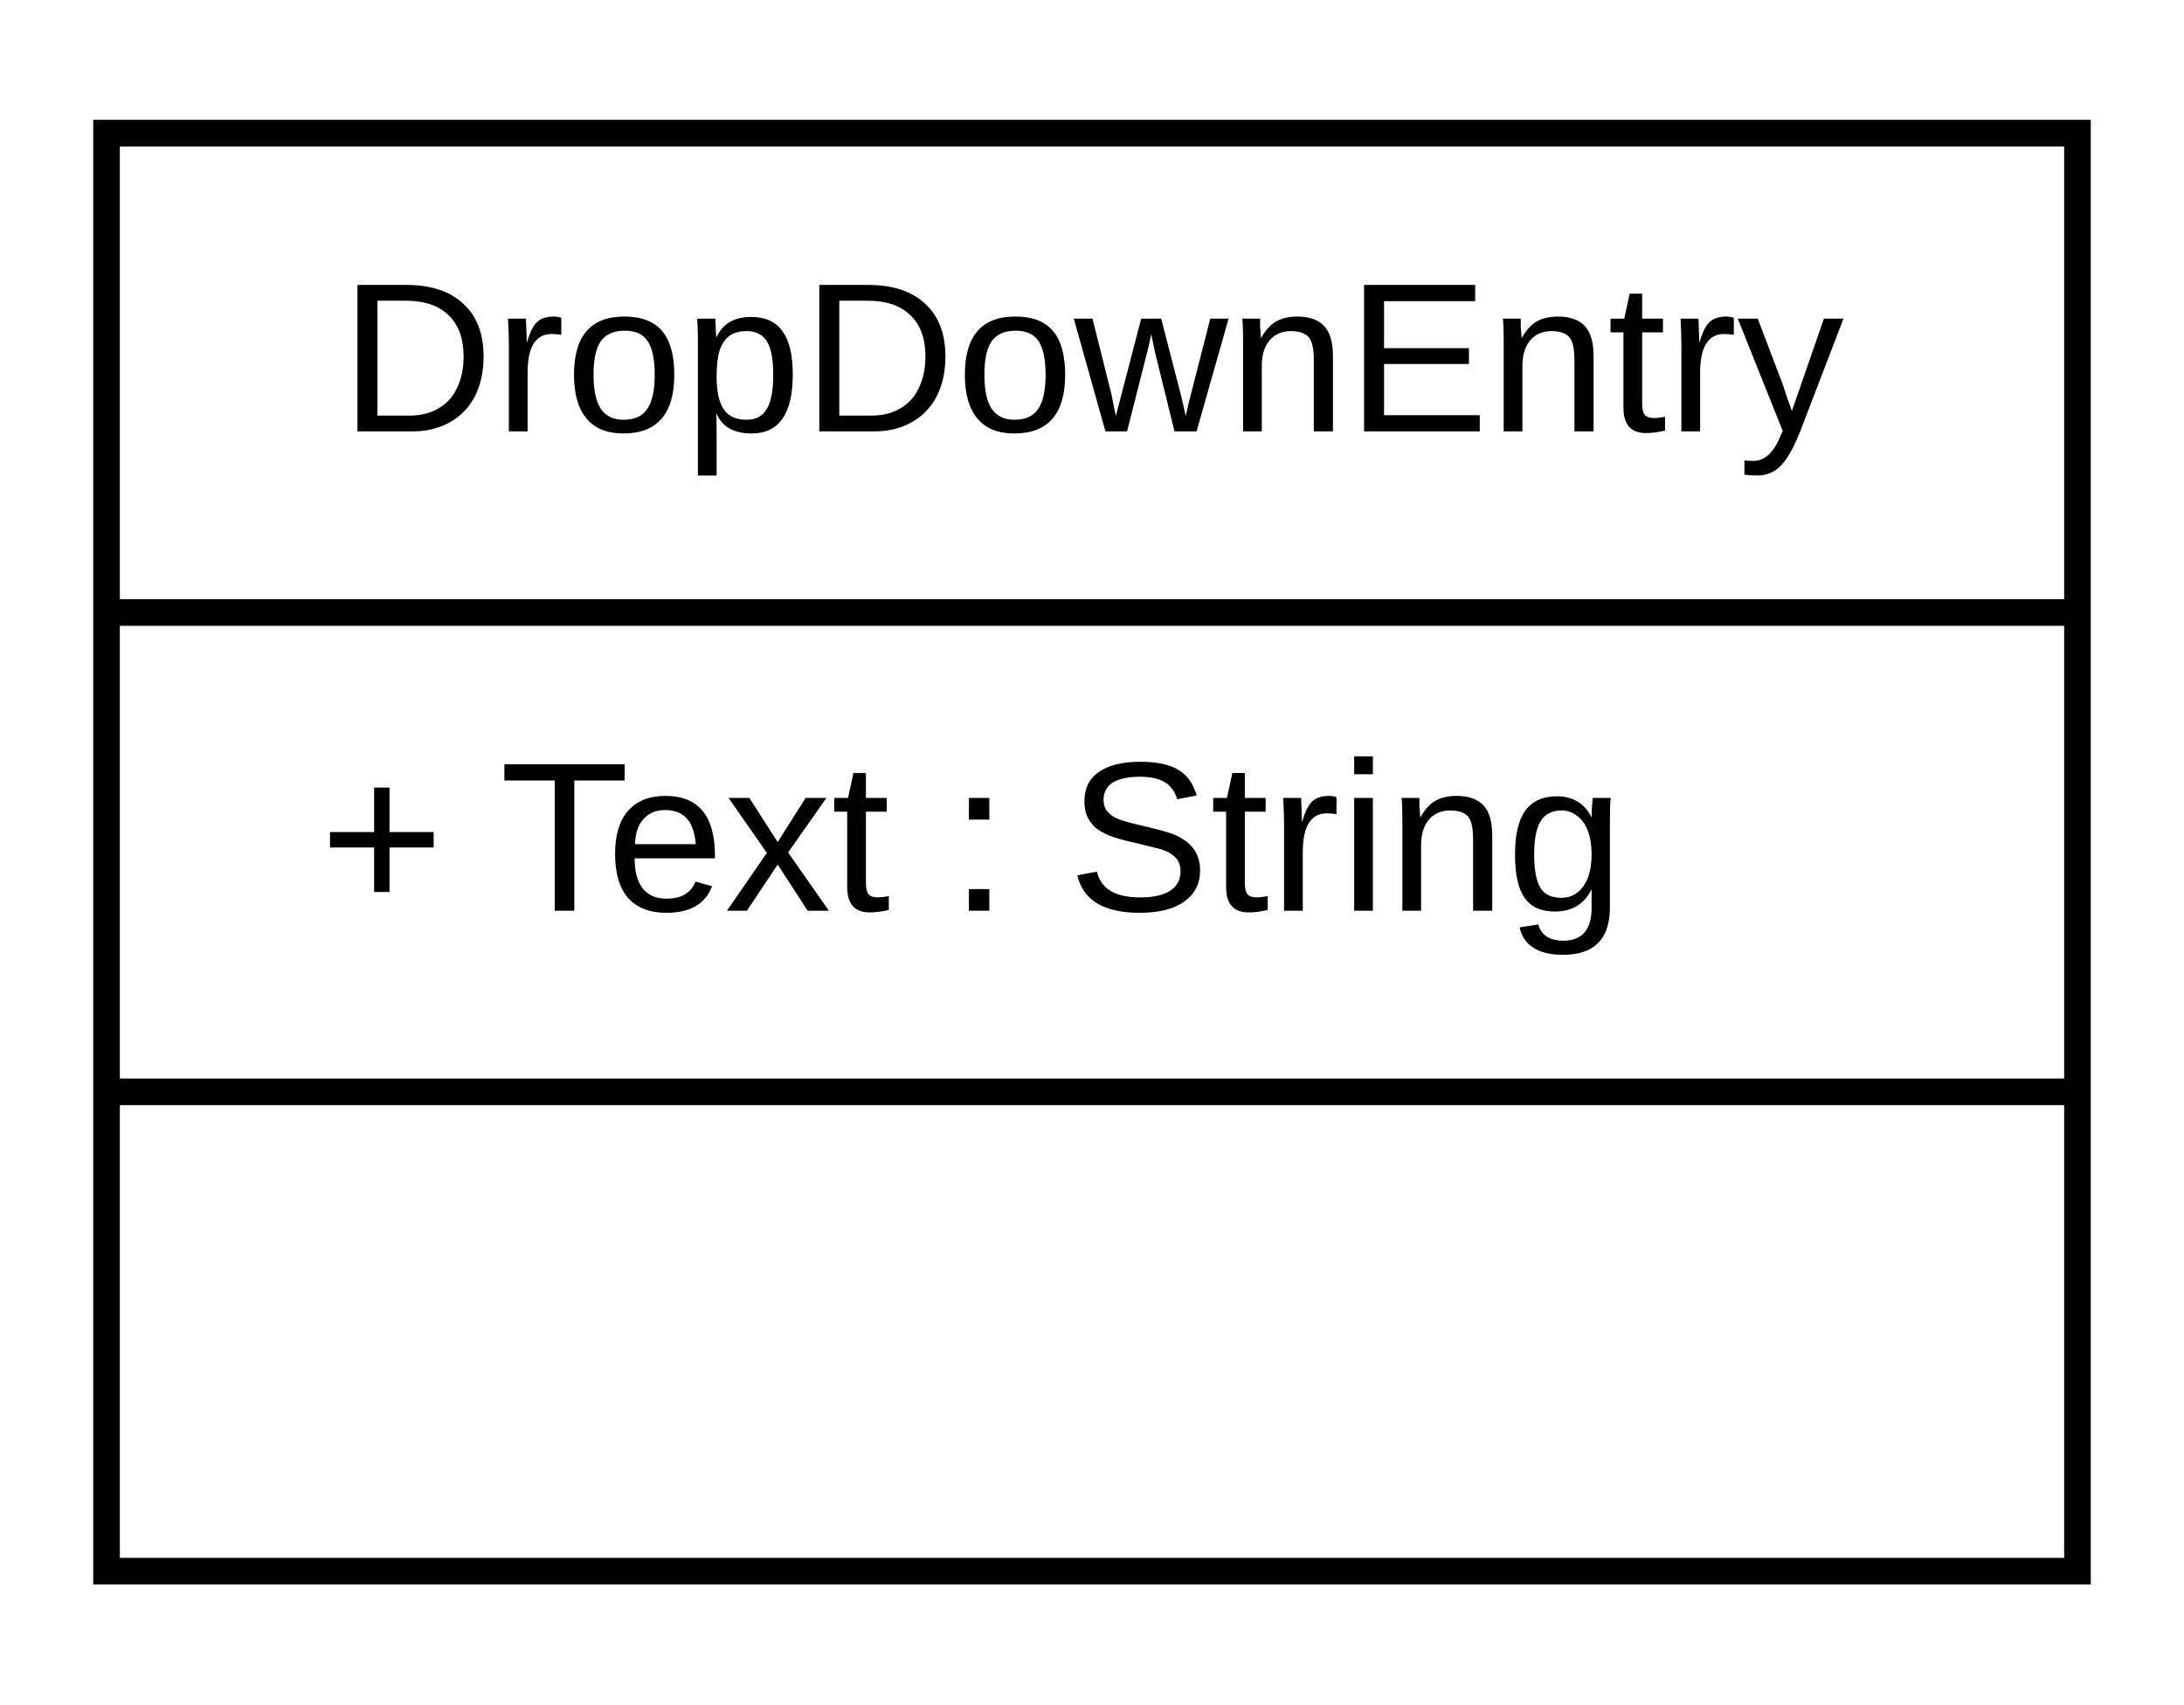
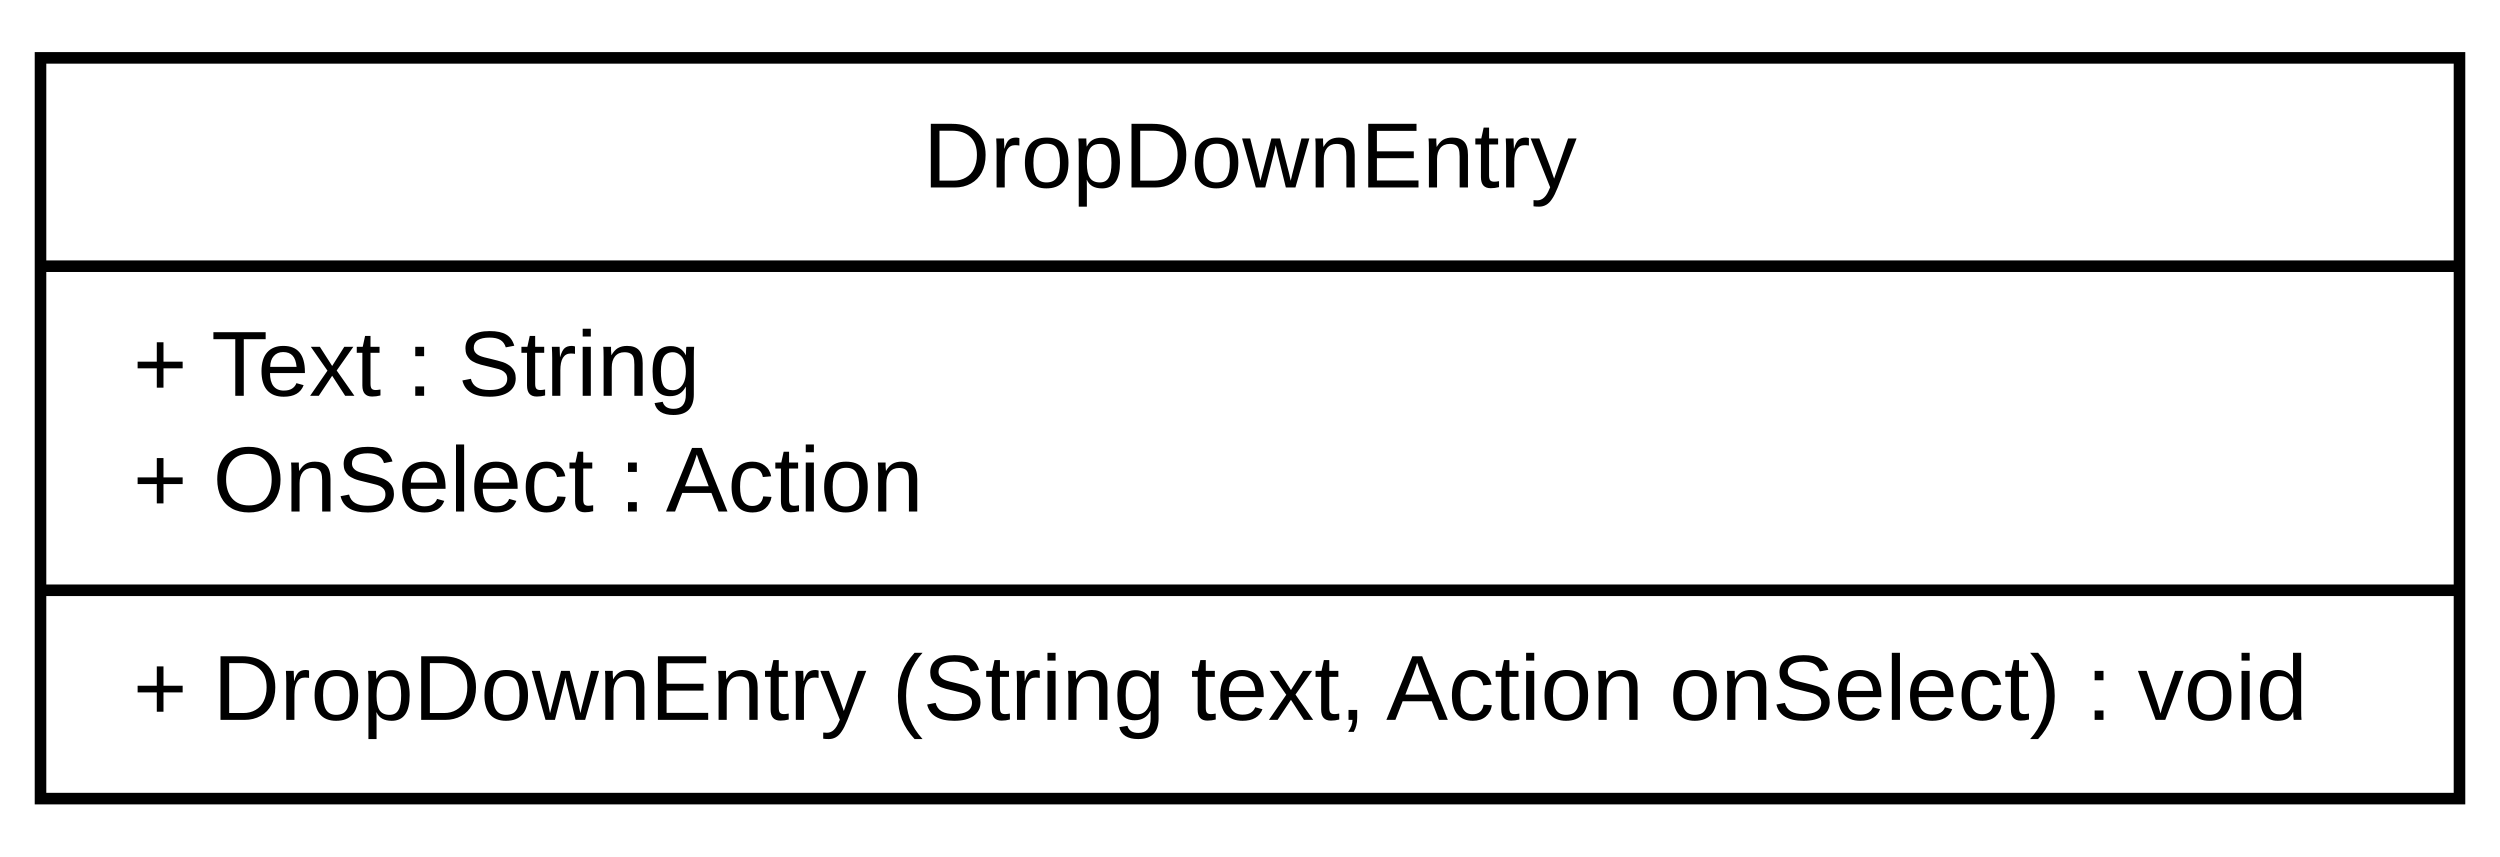
- <svg xmlns="http://www.w3.org/2000/svg" width="82pt" height="64pt" viewBox="0.00 0.00 82.00 64.00">
-   <g id="graph1" class="graph" transform="scale(1 1) rotate(0) translate(4 60)">
-     <polygon fill="white" stroke="white" points="-4,5 -4,-60 79,-60 79,5 -4,5" />
+ <svg xmlns="http://www.w3.org/2000/svg" width="216pt" height="74pt" viewBox="0.00 0.00 216.00 74.00">
+   <g id="graph1" class="graph" transform="scale(1 1) rotate(0) translate(4 70)">
+     <polygon fill="white" stroke="white" points="-4,5 -4,-70 213,-70 213,5 -4,5" />
    <g id="node1" class="node">
-       <polygon fill="#ffffff" stroke="black" points="0,-1 0,-55 74,-55 74,-1 0,-1" />
-       <text text-anchor="middle" x="37" y="-43.8" font-family="Arial" font-size="8.00">DropDownEntry</text>
-       <polyline fill="none" stroke="black" points="0,-37 74,-37 " />
-       <text text-anchor="start" x="8" y="-25.8" font-family="Arial" font-size="8.00">+ Text : String</text>
-       <polyline fill="none" stroke="black" points="0,-19 74,-19 " />
-       <text text-anchor="middle" x="37" y="-7.8" font-family="Arial" font-size="8.00"> </text>
+       <polygon fill="#ffffff" stroke="black" points="-0.5,-1 -0.5,-65 208.5,-65 208.5,-1 -0.5,-1" />
+       <text text-anchor="middle" x="104" y="-53.8" font-family="Arial" font-size="8.00">DropDownEntry</text>
+       <polyline fill="none" stroke="black" points="-0.5,-47 208.5,-47 " />
+       <text text-anchor="start" x="7.5" y="-35.8" font-family="Arial" font-size="8.00">+ Text : String</text>
+       <text text-anchor="start" x="7.5" y="-25.8" font-family="Arial" font-size="8.00">+ OnSelect : Action</text>
+       <polyline fill="none" stroke="black" points="-0.5,-19 208.5,-19 " />
+       <text text-anchor="start" x="7.5" y="-7.8" font-family="Arial" font-size="8.00">+ DropDownEntry (String text, Action onSelect) : void</text>
    </g>
  </g>
</svg>
